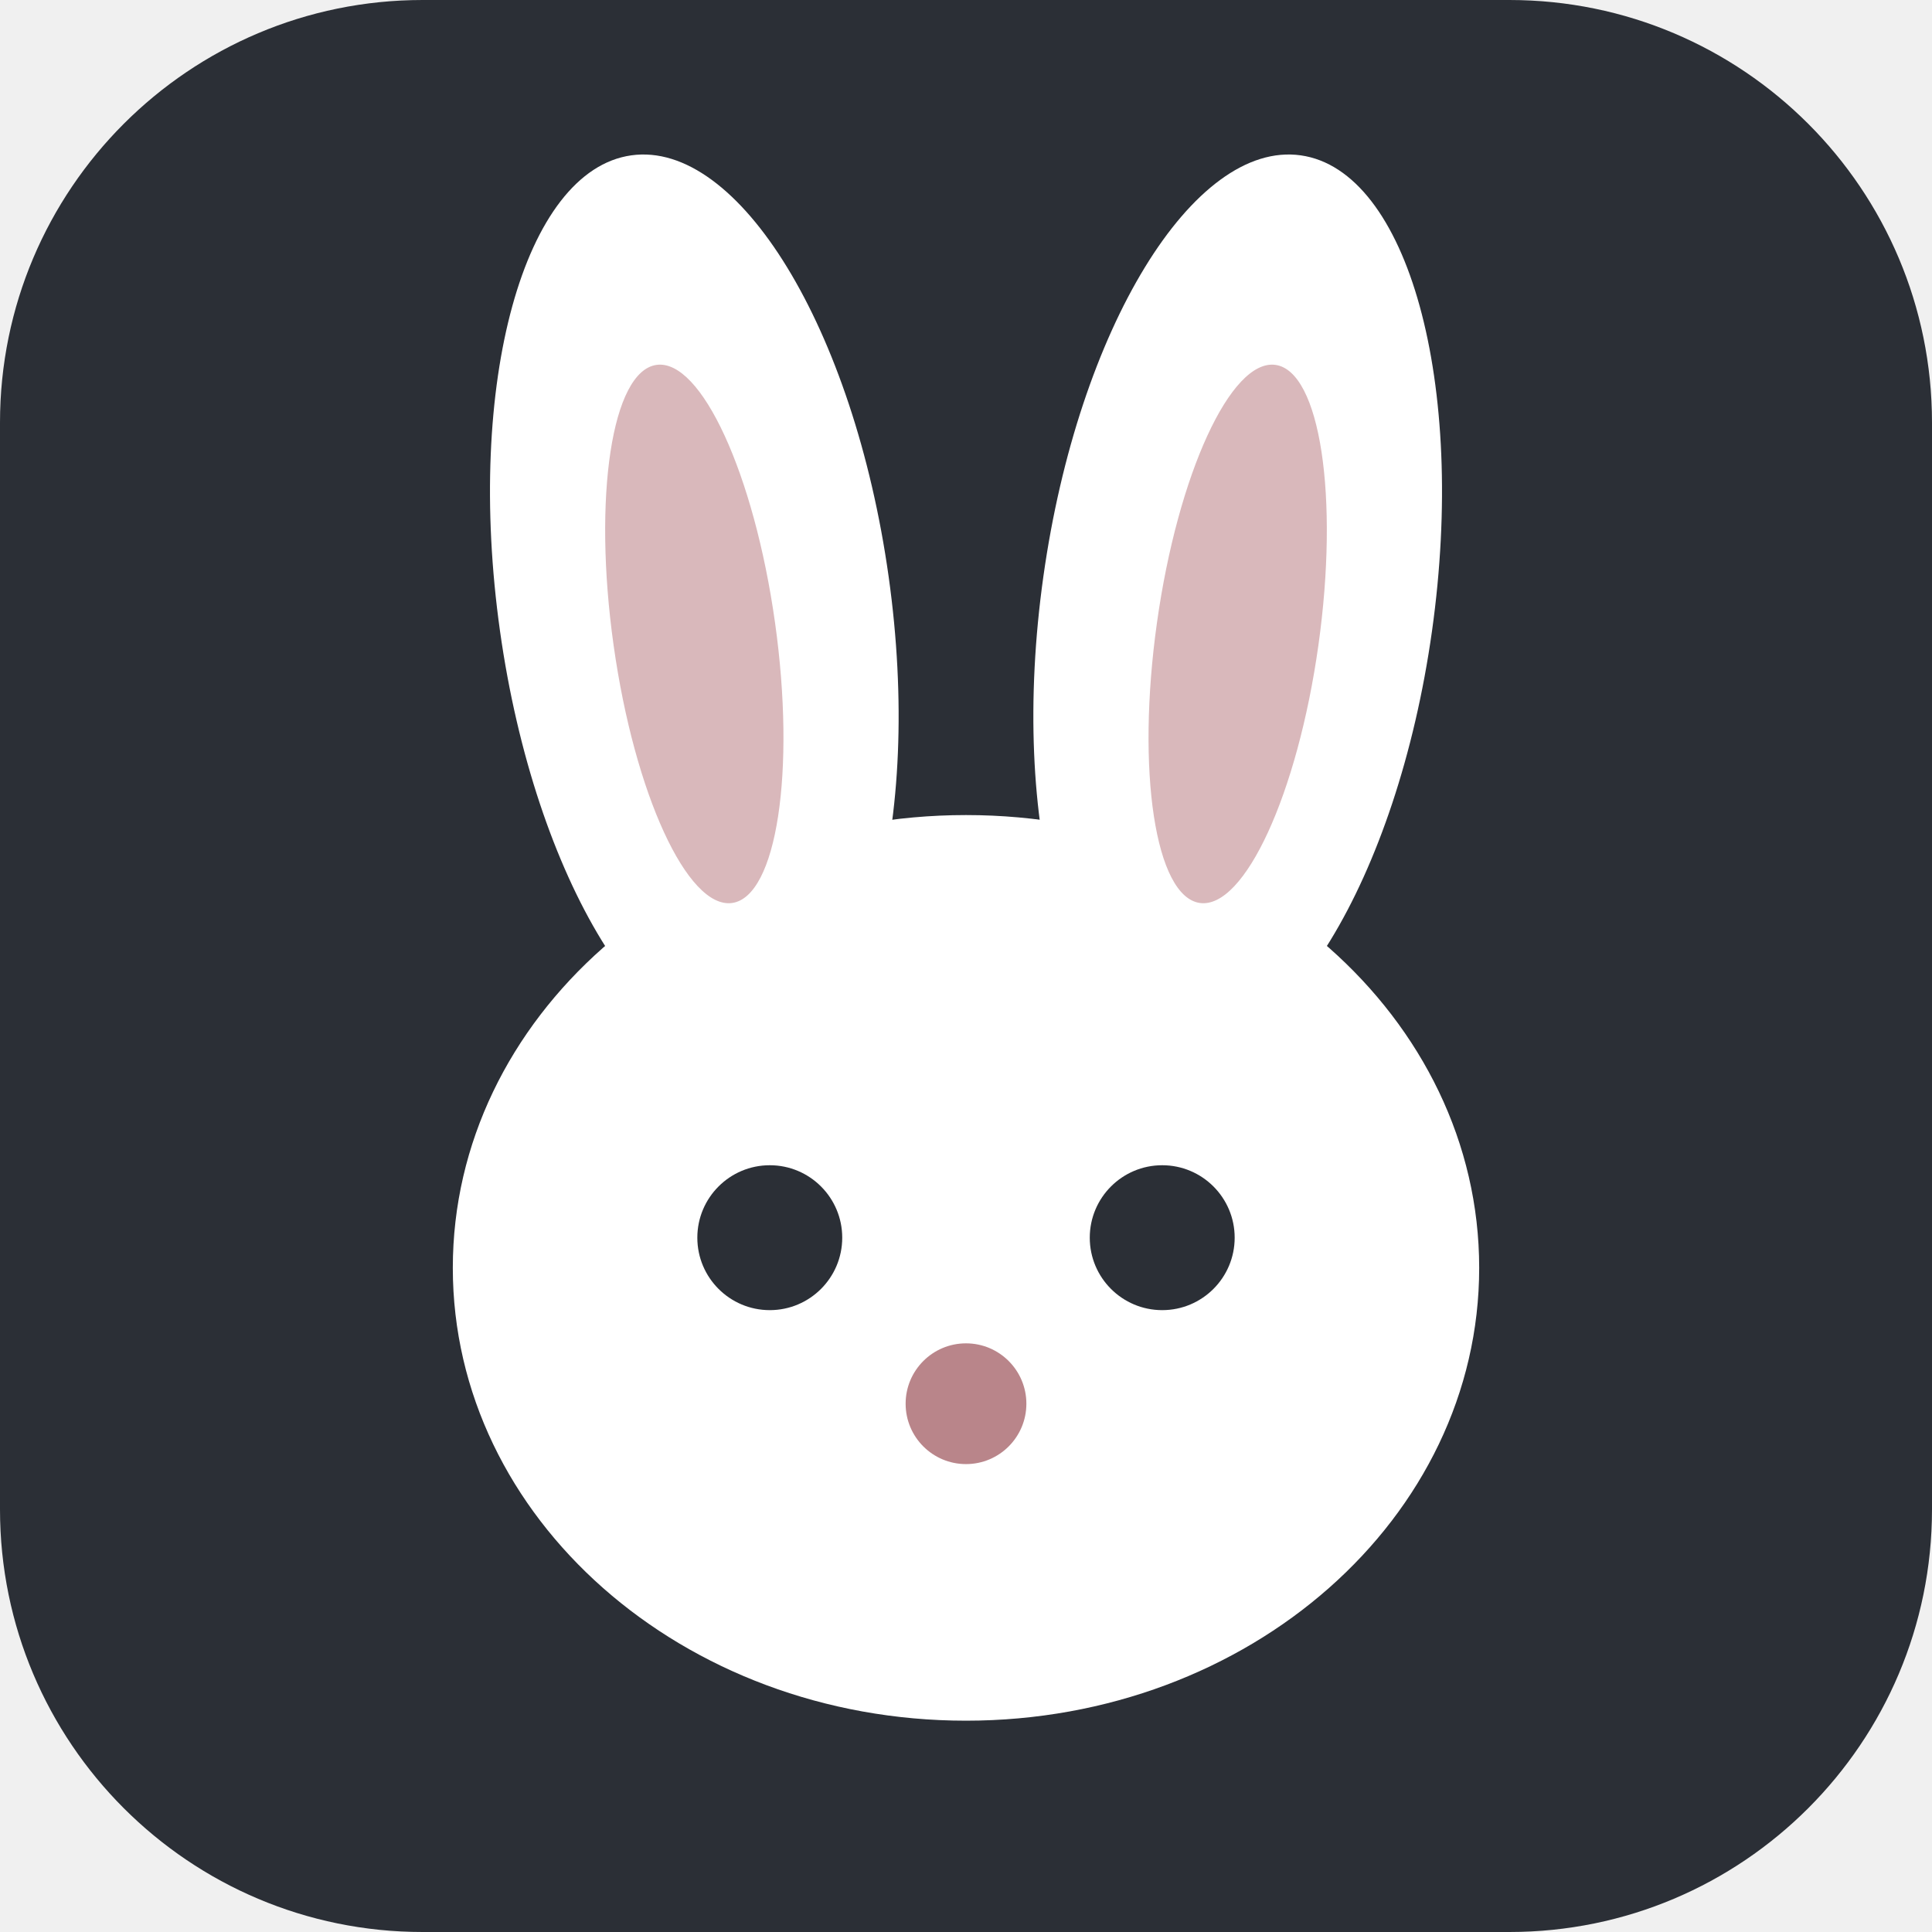
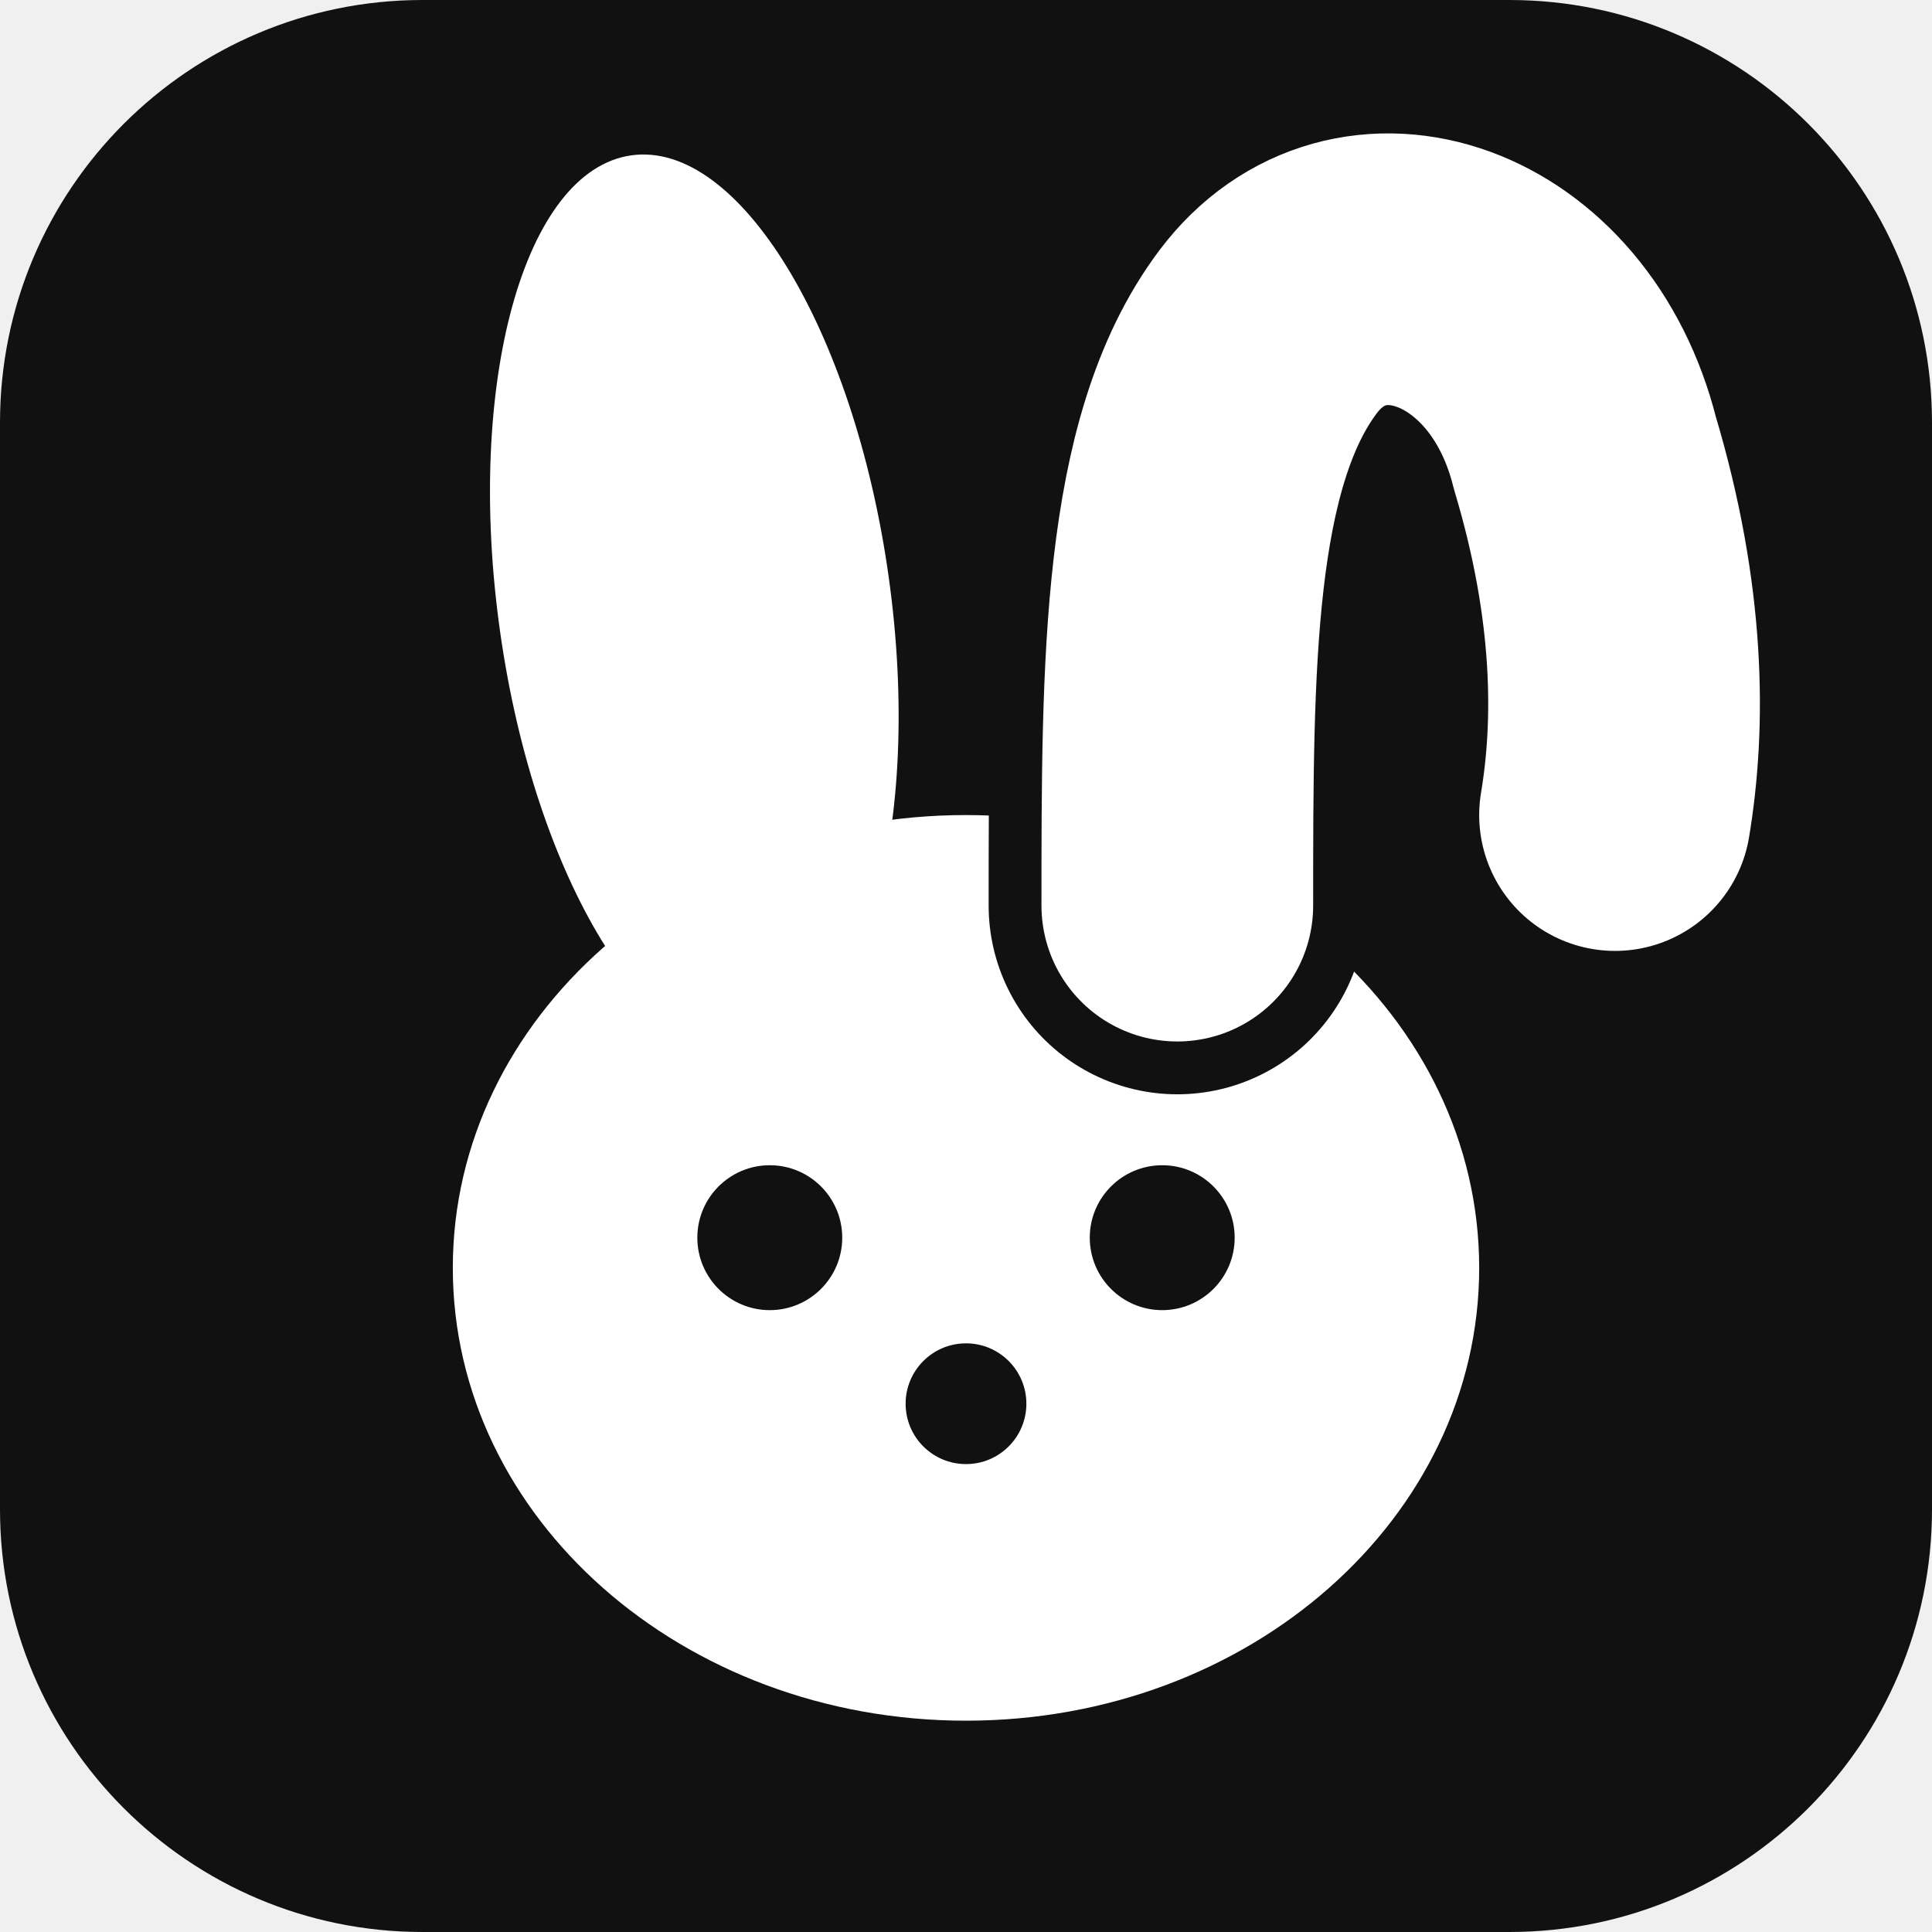
<svg xmlns="http://www.w3.org/2000/svg" viewBox="0 0 64 64">
-   <rect width="64" height="64" rx="14" fill="#2b2f36" />
-   <g fill="#ffffff">
-     <ellipse cx="23" cy="20" rx="6.5" ry="15" transform="rotate(-8 23 20)" />
-     <ellipse cx="41" cy="20" rx="6.5" ry="15" transform="rotate(8 41 20)" />
-     <ellipse cx="32" cy="42" rx="17" ry="15" />
-   </g>
-   <g fill="#d9b8bb">
-     <ellipse cx="23" cy="21" rx="2.7" ry="9" transform="rotate(-8 23 21)" />
-     <ellipse cx="41" cy="21" rx="2.7" ry="9" transform="rotate(8 41 21)" />
-   </g>
-   <g fill="#2b2f36">
+   <rect width="64" height="64" rx="14" fill="#111111" />
+   <ellipse cx="23" cy="20" rx="6.5" ry="15" transform="rotate(-8 23 20)" fill="#ffffff" />
+   <ellipse cx="32" cy="42" rx="17" ry="15" fill="#ffffff" />
+   <path d="M39 30C39 22 39 15 42 11C45 7 51 9 52.5 15C54 20 54 24 53.5 27" fill="none" stroke="#111111" stroke-width="12.5" stroke-linecap="round" stroke-linejoin="round" />
+   <path d="M39 30C39 22 39 15 42 11C45 7 51 9 52.5 15C54 20 54 24 53.5 27" fill="none" stroke="#ffffff" stroke-width="9" stroke-linecap="round" stroke-linejoin="round" />
+   <g fill="#111111">
    <circle cx="25.5" cy="41" r="2.4" />
    <circle cx="38.5" cy="41" r="2.4" />
+     <circle cx="32" cy="46.5" r="2" />
  </g>
-   <circle cx="32" cy="46.5" r="2" fill="#b9858a" />
</svg>
